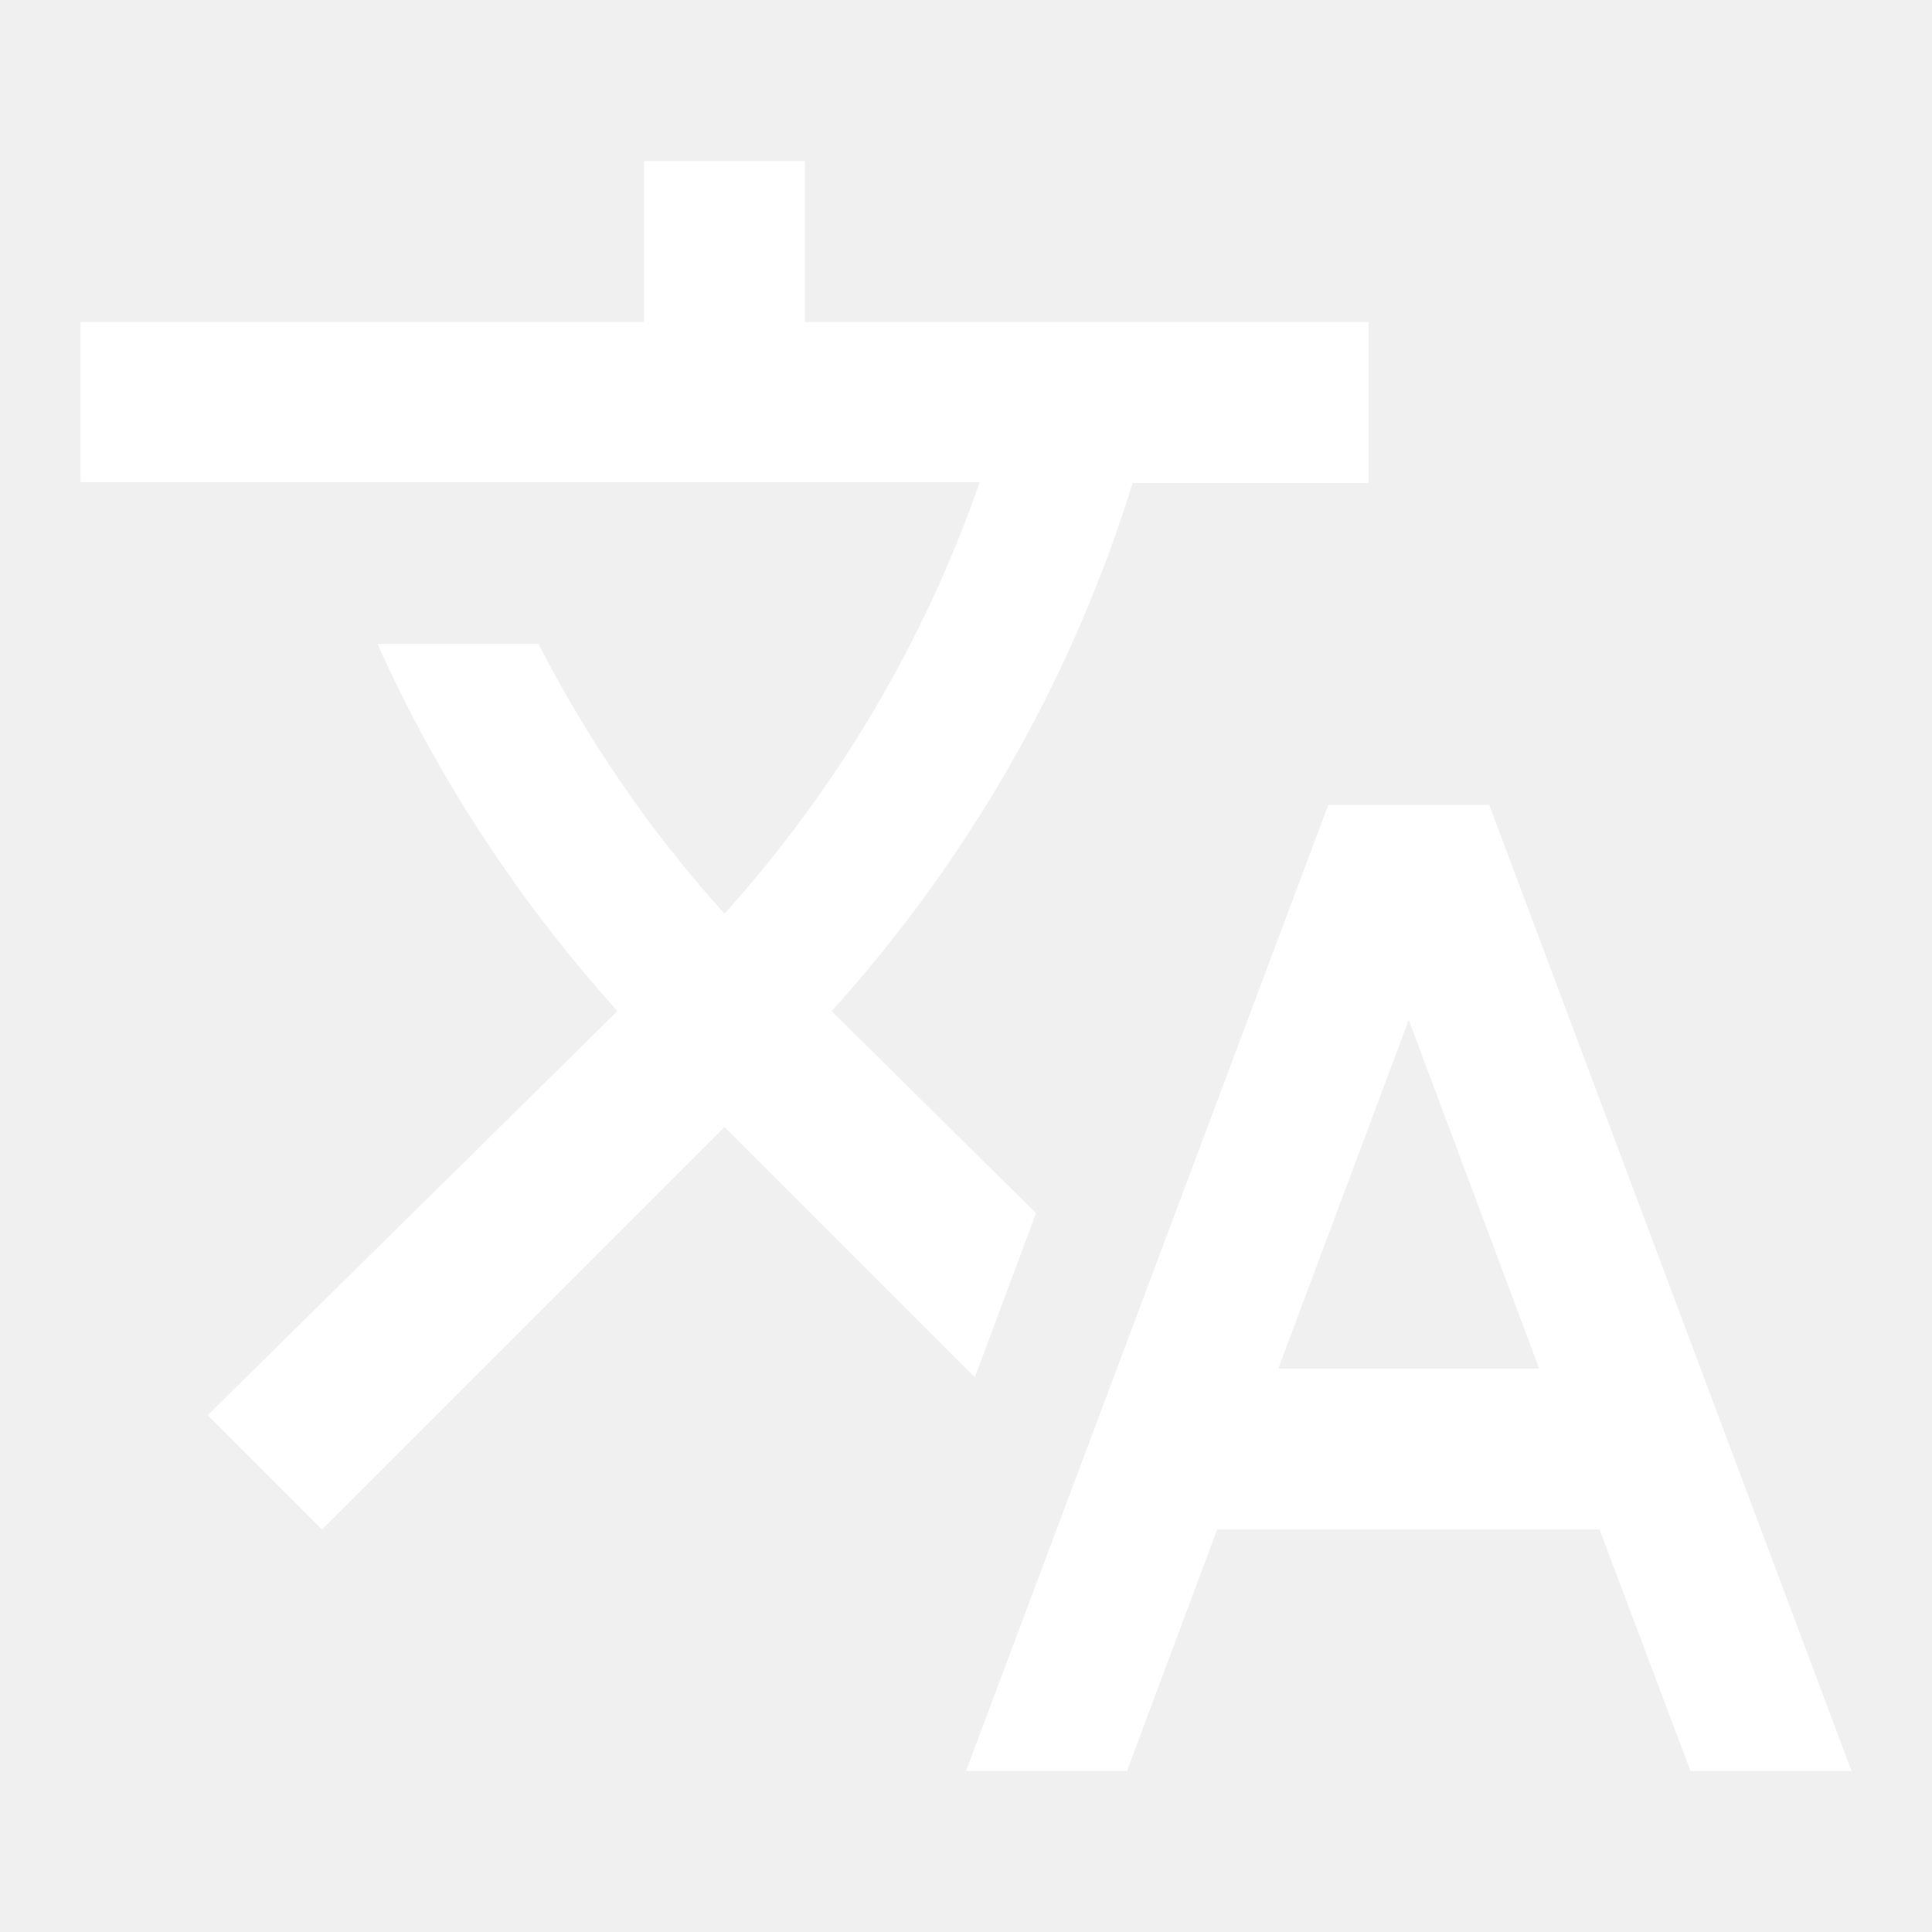
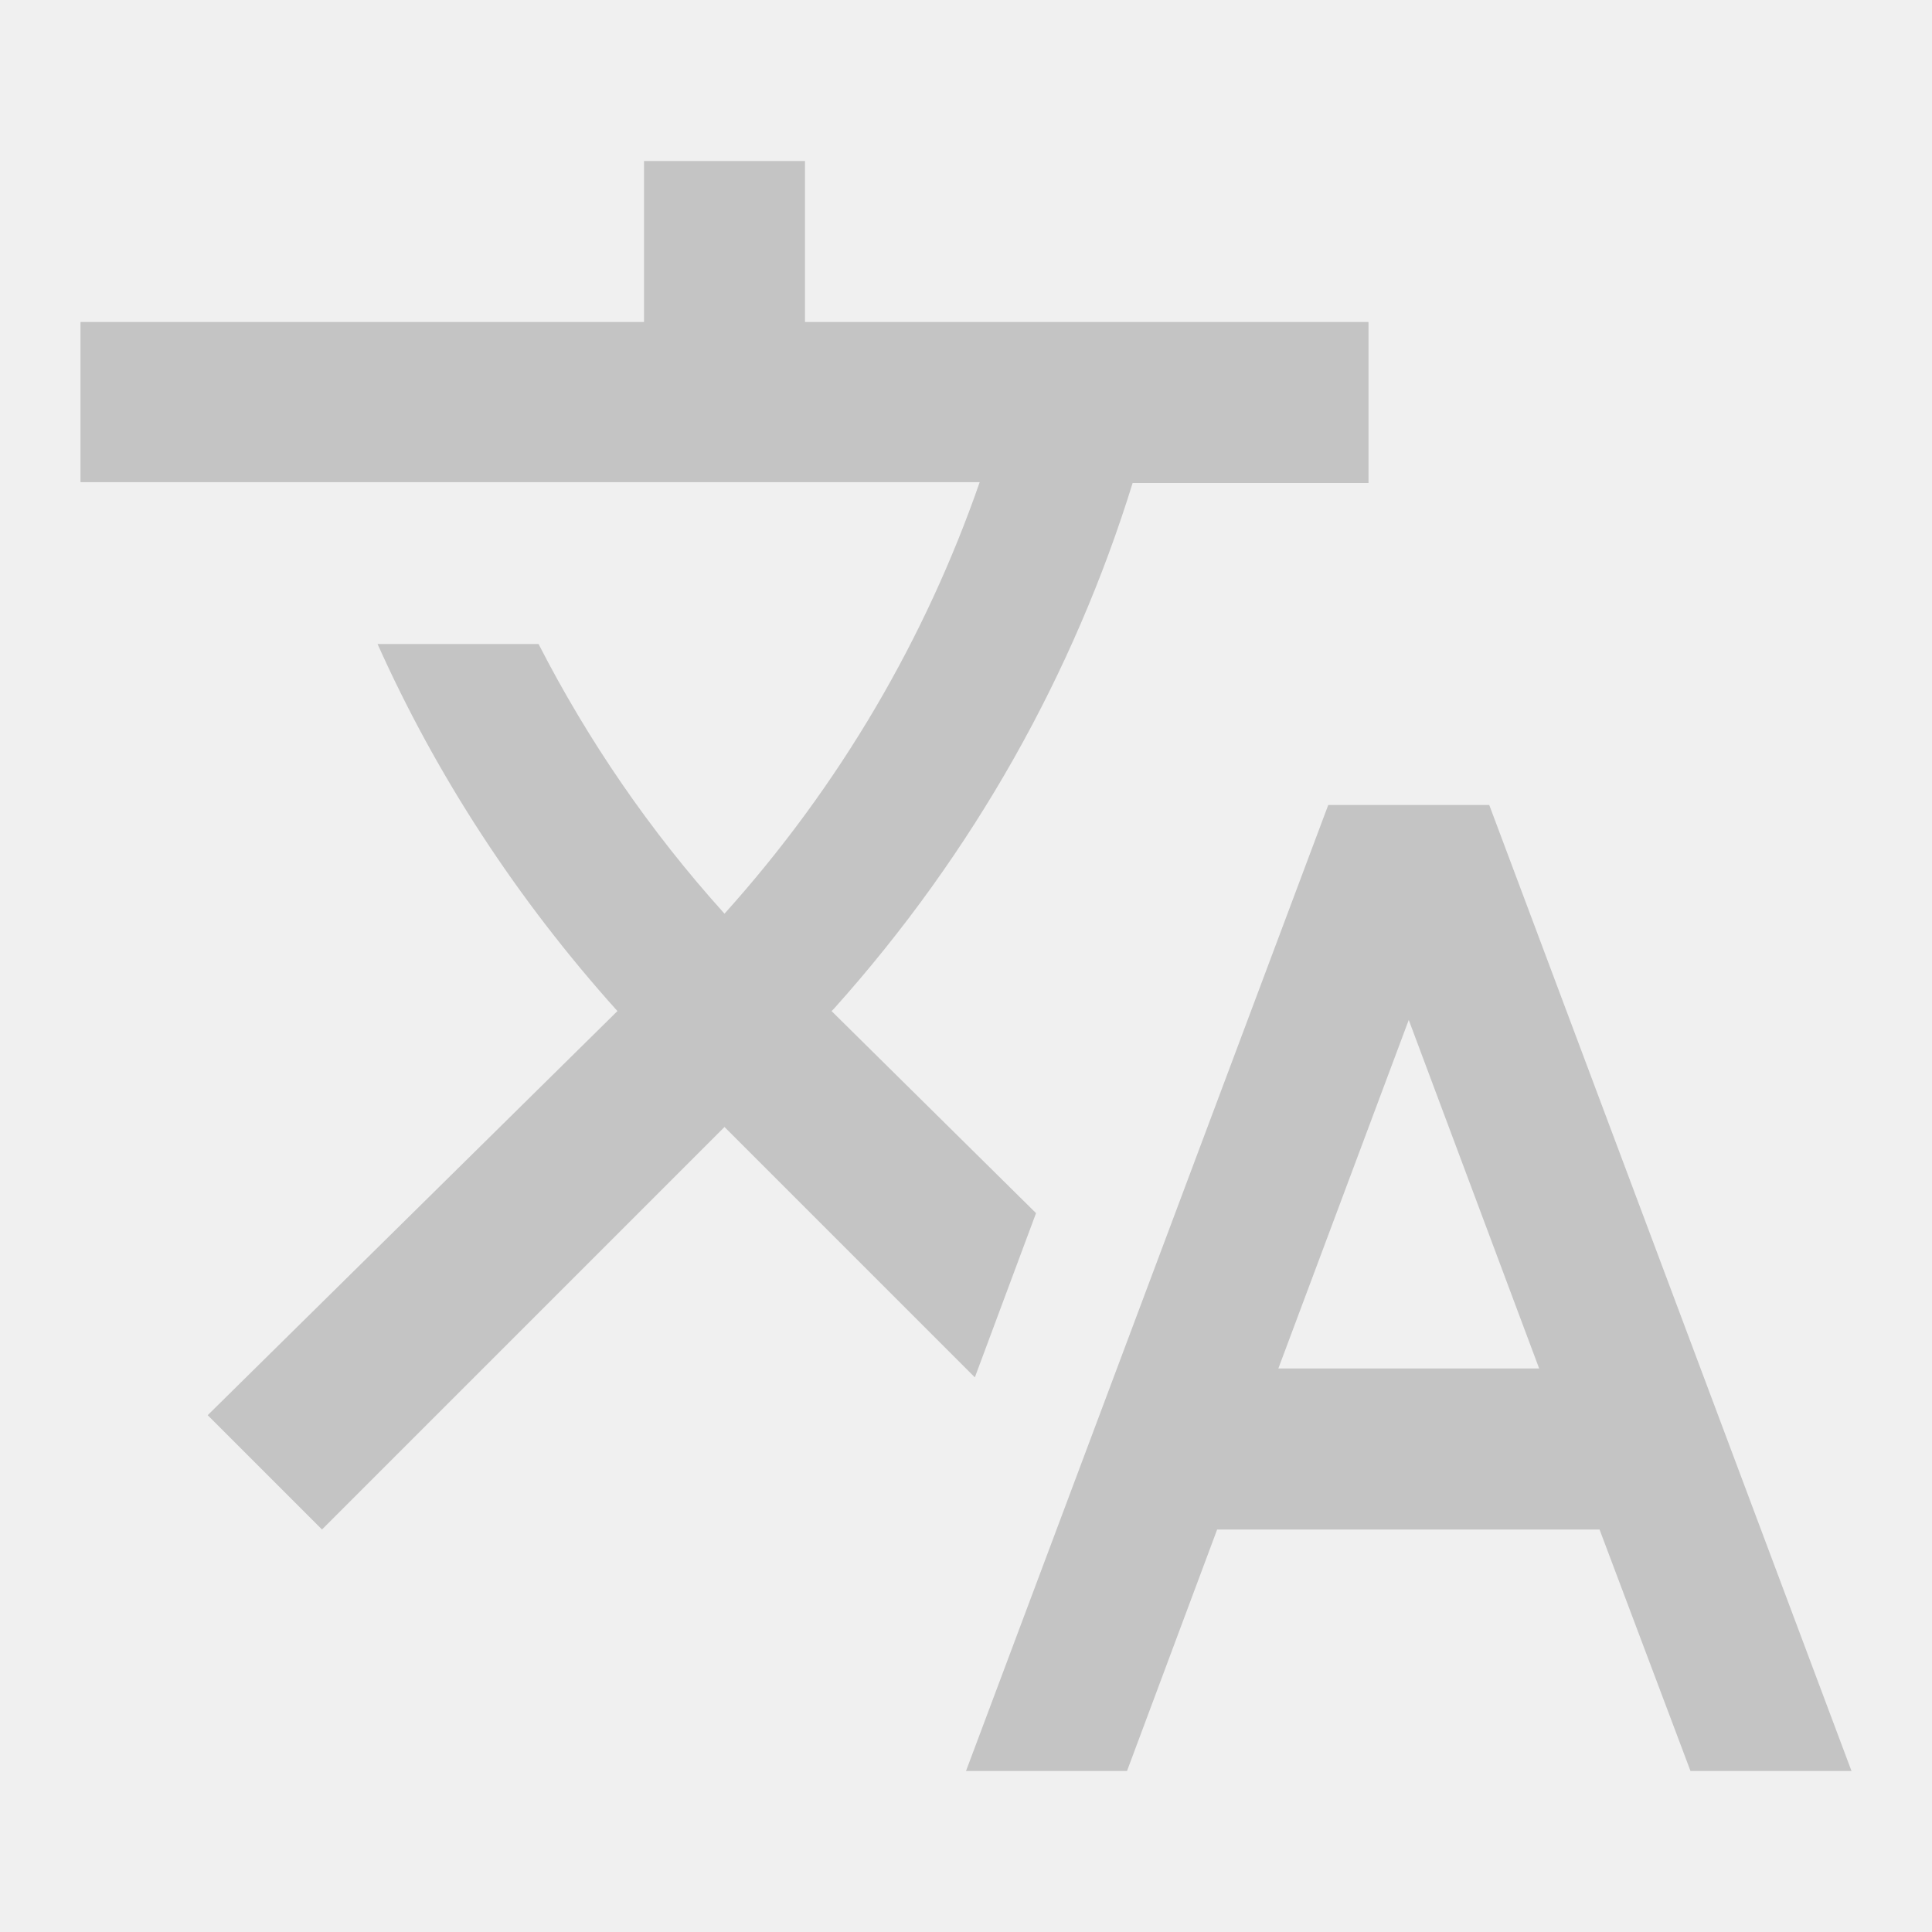
- <svg xmlns="http://www.w3.org/2000/svg" height="24px" viewBox="0 0 24 24" width="24px" fill="#ffffff">
+ <svg xmlns="http://www.w3.org/2000/svg" height="24px" viewBox="0 0 24 24" width="24px" fill="#c4c4c4">
  <path d="M0 0h24v24H0V0z" fill="none" />
  <path d="M12.87 15.07l-2.54-2.51.03-.03c1.74-1.94 2.98-4.17 3.71-6.53H17V4h-7V2H8v2H1v1.99h11.17C11.5 7.92 10.44 9.75 9 11.35 8.07 10.32 7.3 9.19 6.69 8h-2c.73 1.63 1.73 3.17 2.98 4.56l-5.09 5.02L4 19l5-5 3.11 3.11.76-2.04zM18.5 10h-2L12 22h2l1.12-3h4.75L21 22h2l-4.5-12zm-2.62 7l1.62-4.33L19.12 17h-3.24z" />
</svg>
